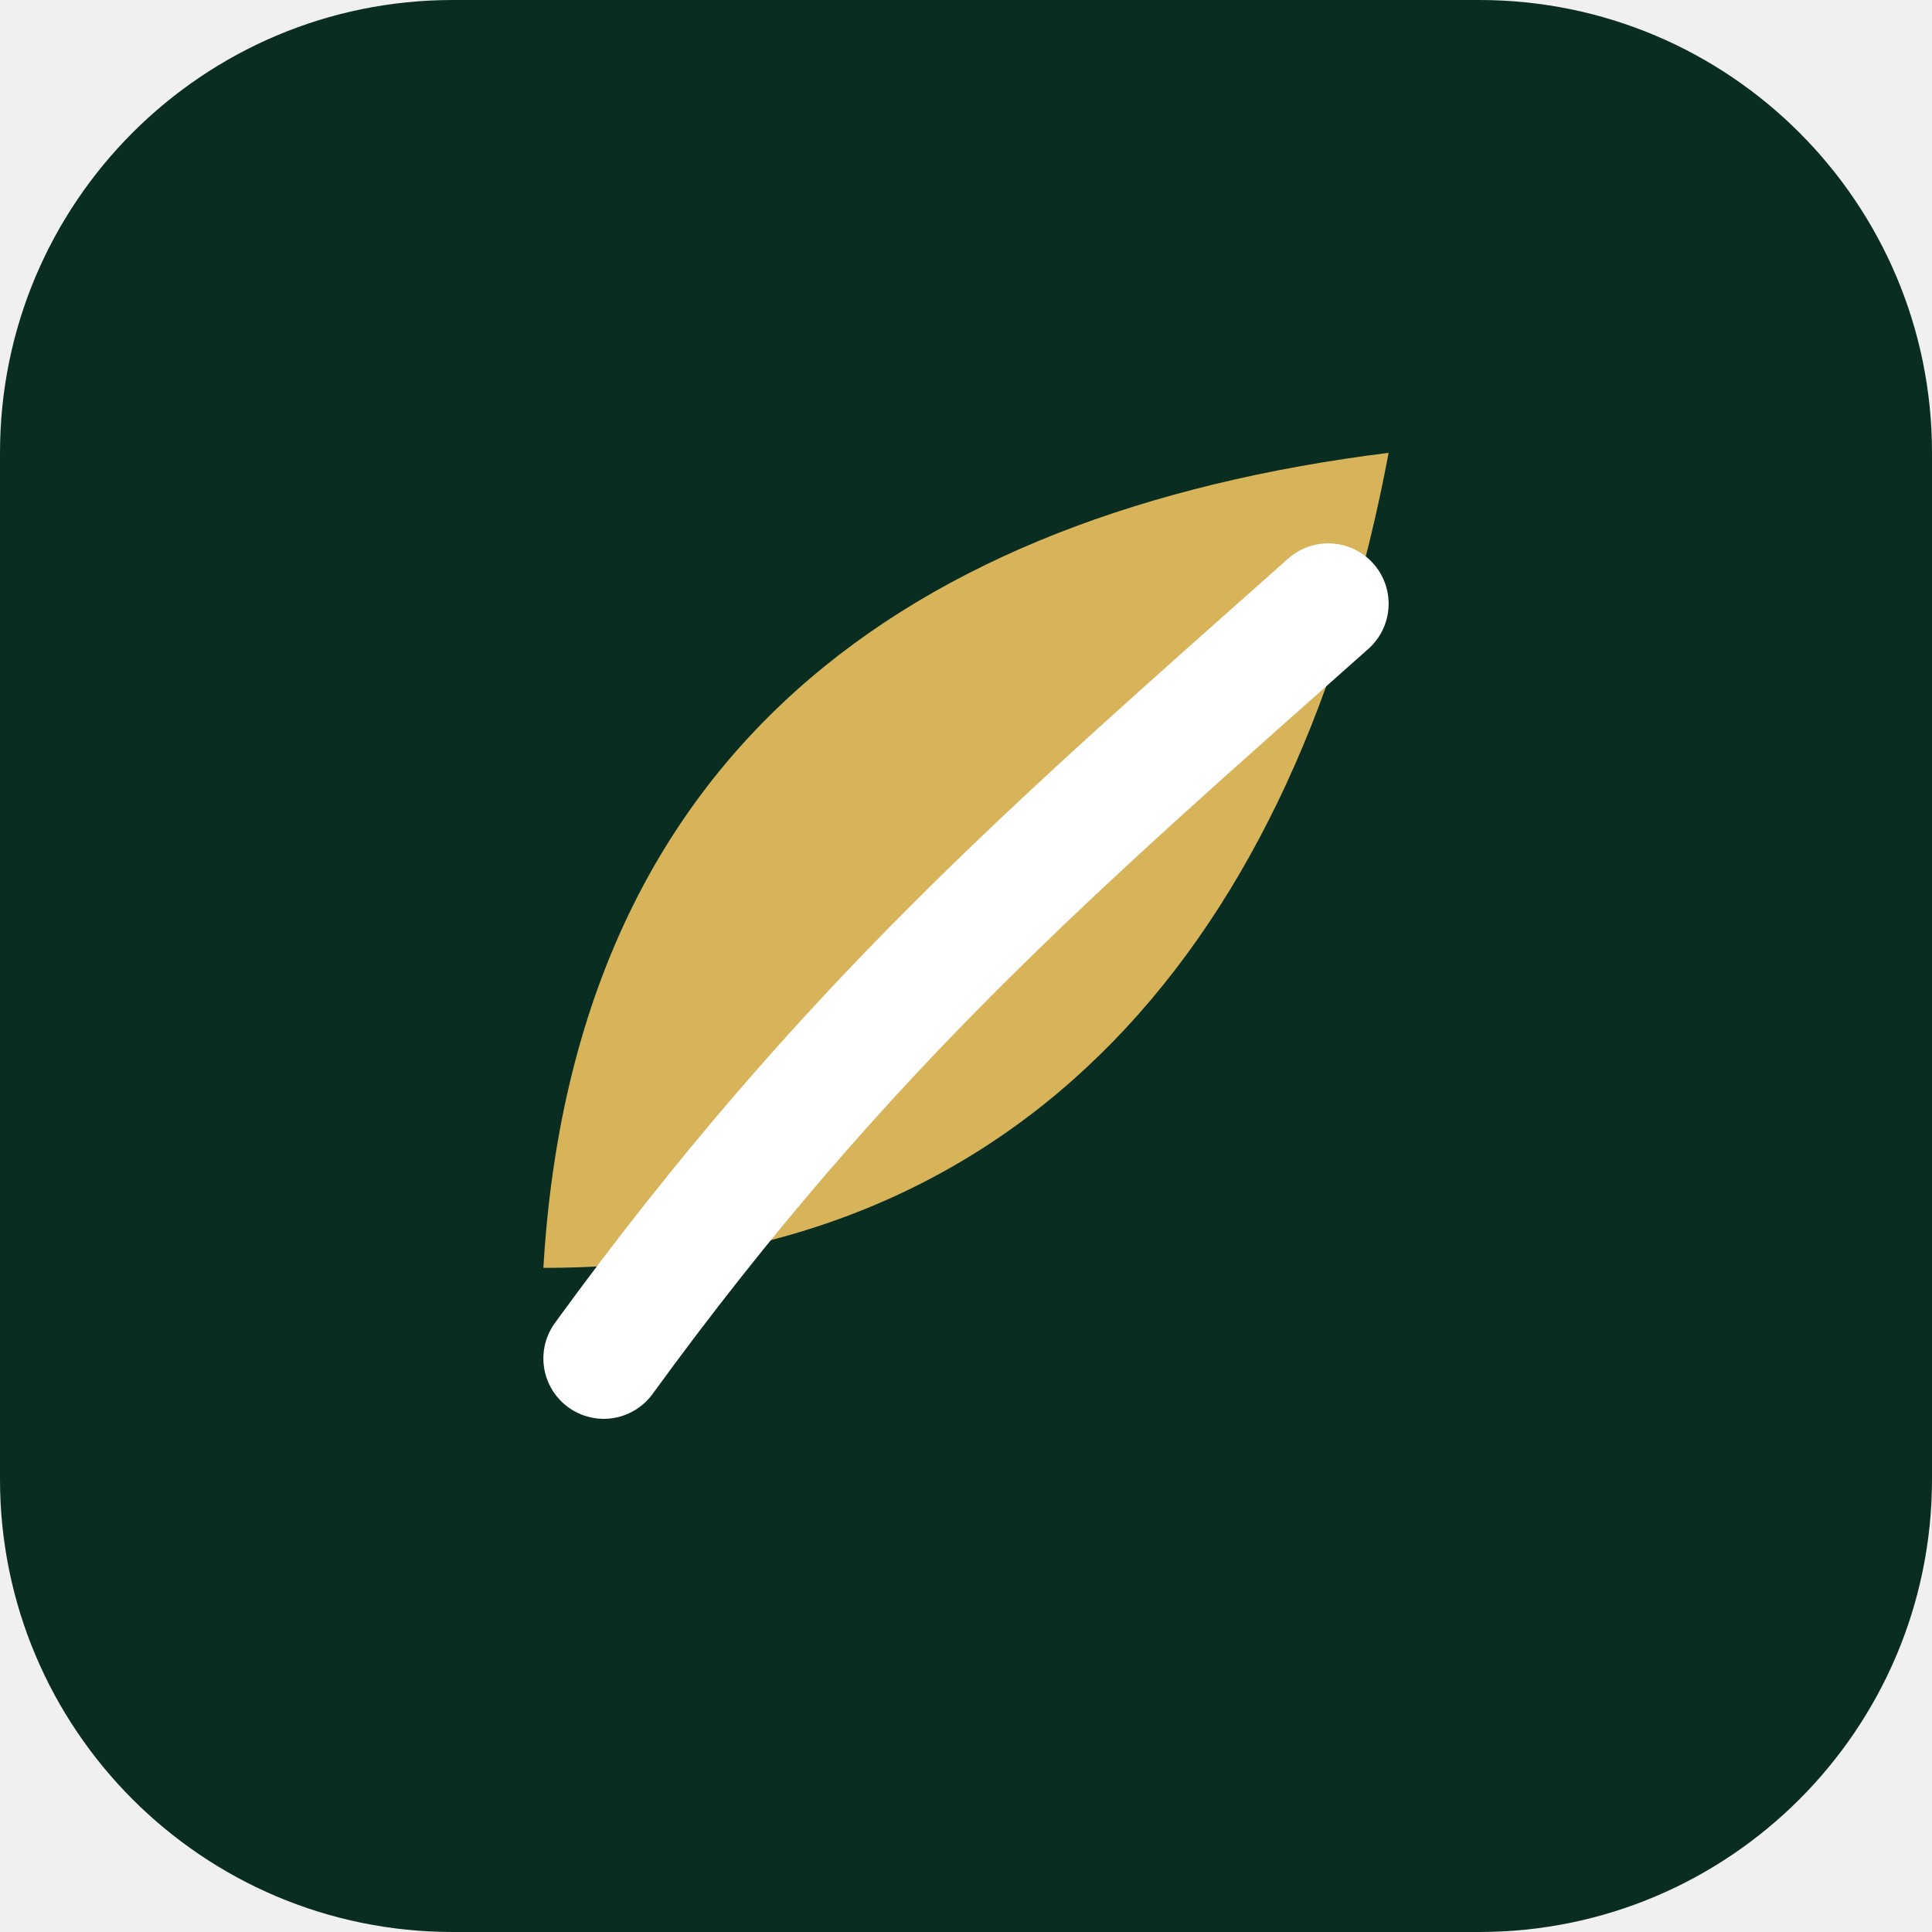
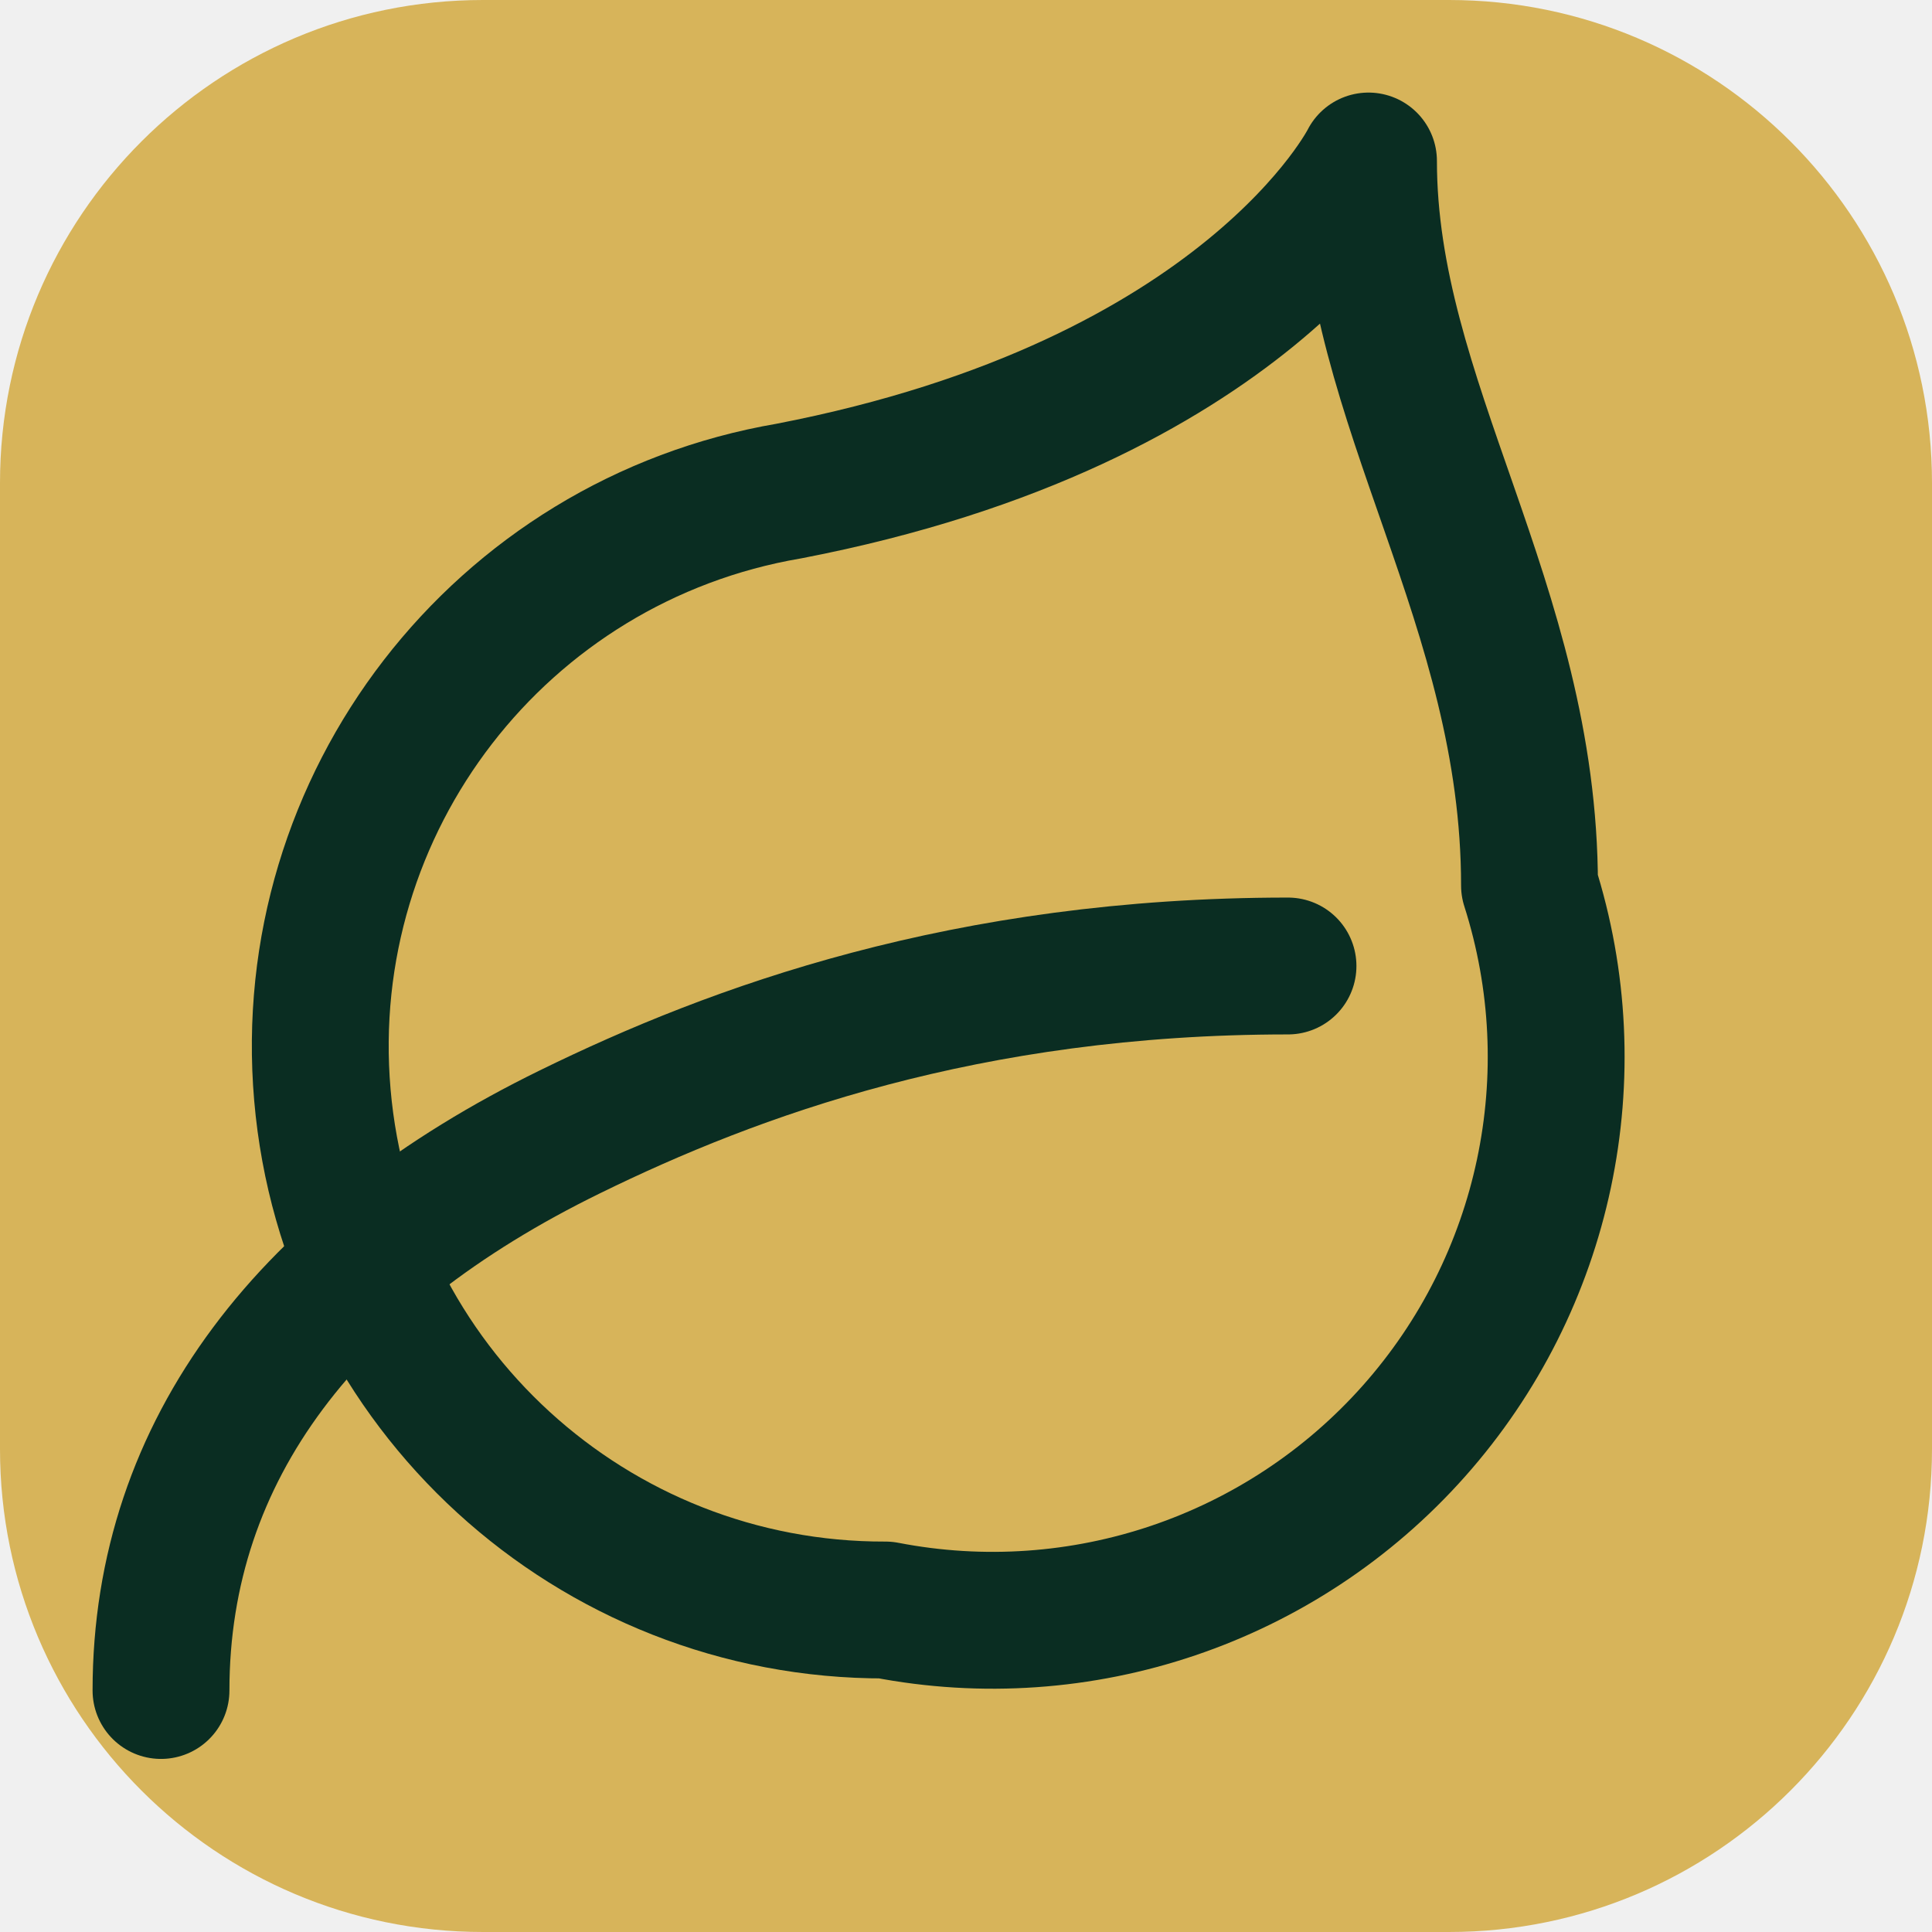
- <svg xmlns="http://www.w3.org/2000/svg" viewBox="0 0 64 64">
-   <rect width="64" height="64" rx="15" fill="#0a2d22" />
-   <path d="M18 42c16 0 25-11 28-27-16 2-27 10-28 27Z" fill="#d7b45a" />
-   <path d="M20 45c8-11 15-17 24-25" fill="none" stroke="#fff" stroke-width="4" stroke-linecap="round" />
+ <svg xmlns="http://www.w3.org/2000/svg" viewBox="0 0 24 24">
+   <rect width="24" height="24" rx="6" fill="#d7b45a" />
+   <g fill="none" stroke="#0a2d22" stroke-width="1.7" stroke-linecap="round" stroke-linejoin="round">
+     <path d="M11 20A7 7 0 0 1 9.8 6.1C15.5 5 17 2 17 2c0 3 2 5.5 2 9a7 7 0 0 1-8 9Z" />
+     <path d="M2 21c0-3 1.85-5.36 5.08-6.94C9.12 13.06 12 12 16 12" />
+   </g>
</svg>
